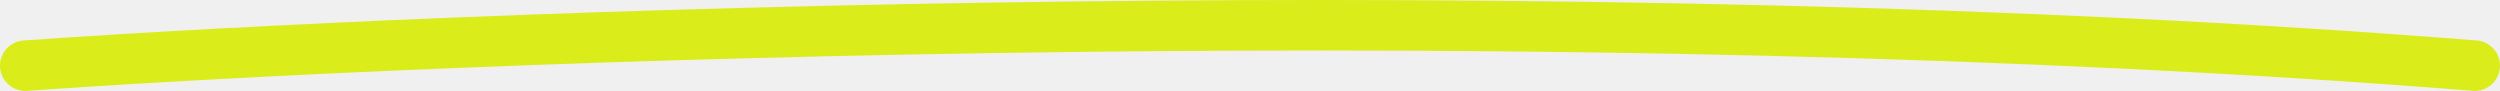
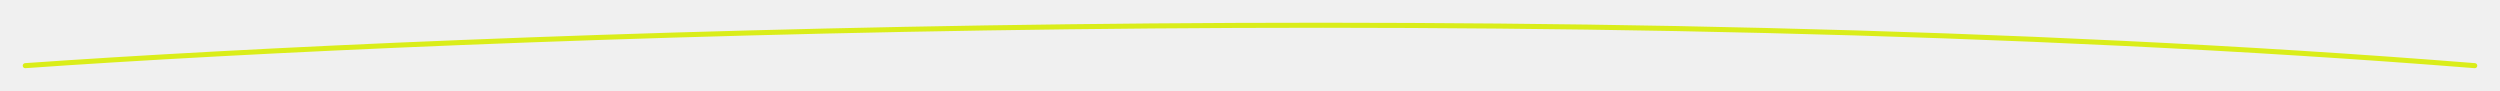
<svg xmlns="http://www.w3.org/2000/svg" width="495" height="18" viewBox="0 0 495 18" fill="none">
  <g clip-path="url(#clip0_704_1264)">
-     <path d="M5 13C90.875 6.963 308.099 -1.489 490 13" stroke="#DAED1A" stroke-width="10" stroke-linecap="round" />
+     <path d="M5 13C90.875 6.963 308.099 -1.489 490 13" stroke="#DAED1A" strokeWidth="10" stroke-linecap="round" />
  </g>
  <defs>
    <clipPath id="clip0_704_1264">
      <rect width="495" height="18" fill="white" />
    </clipPath>
  </defs>
</svg>
